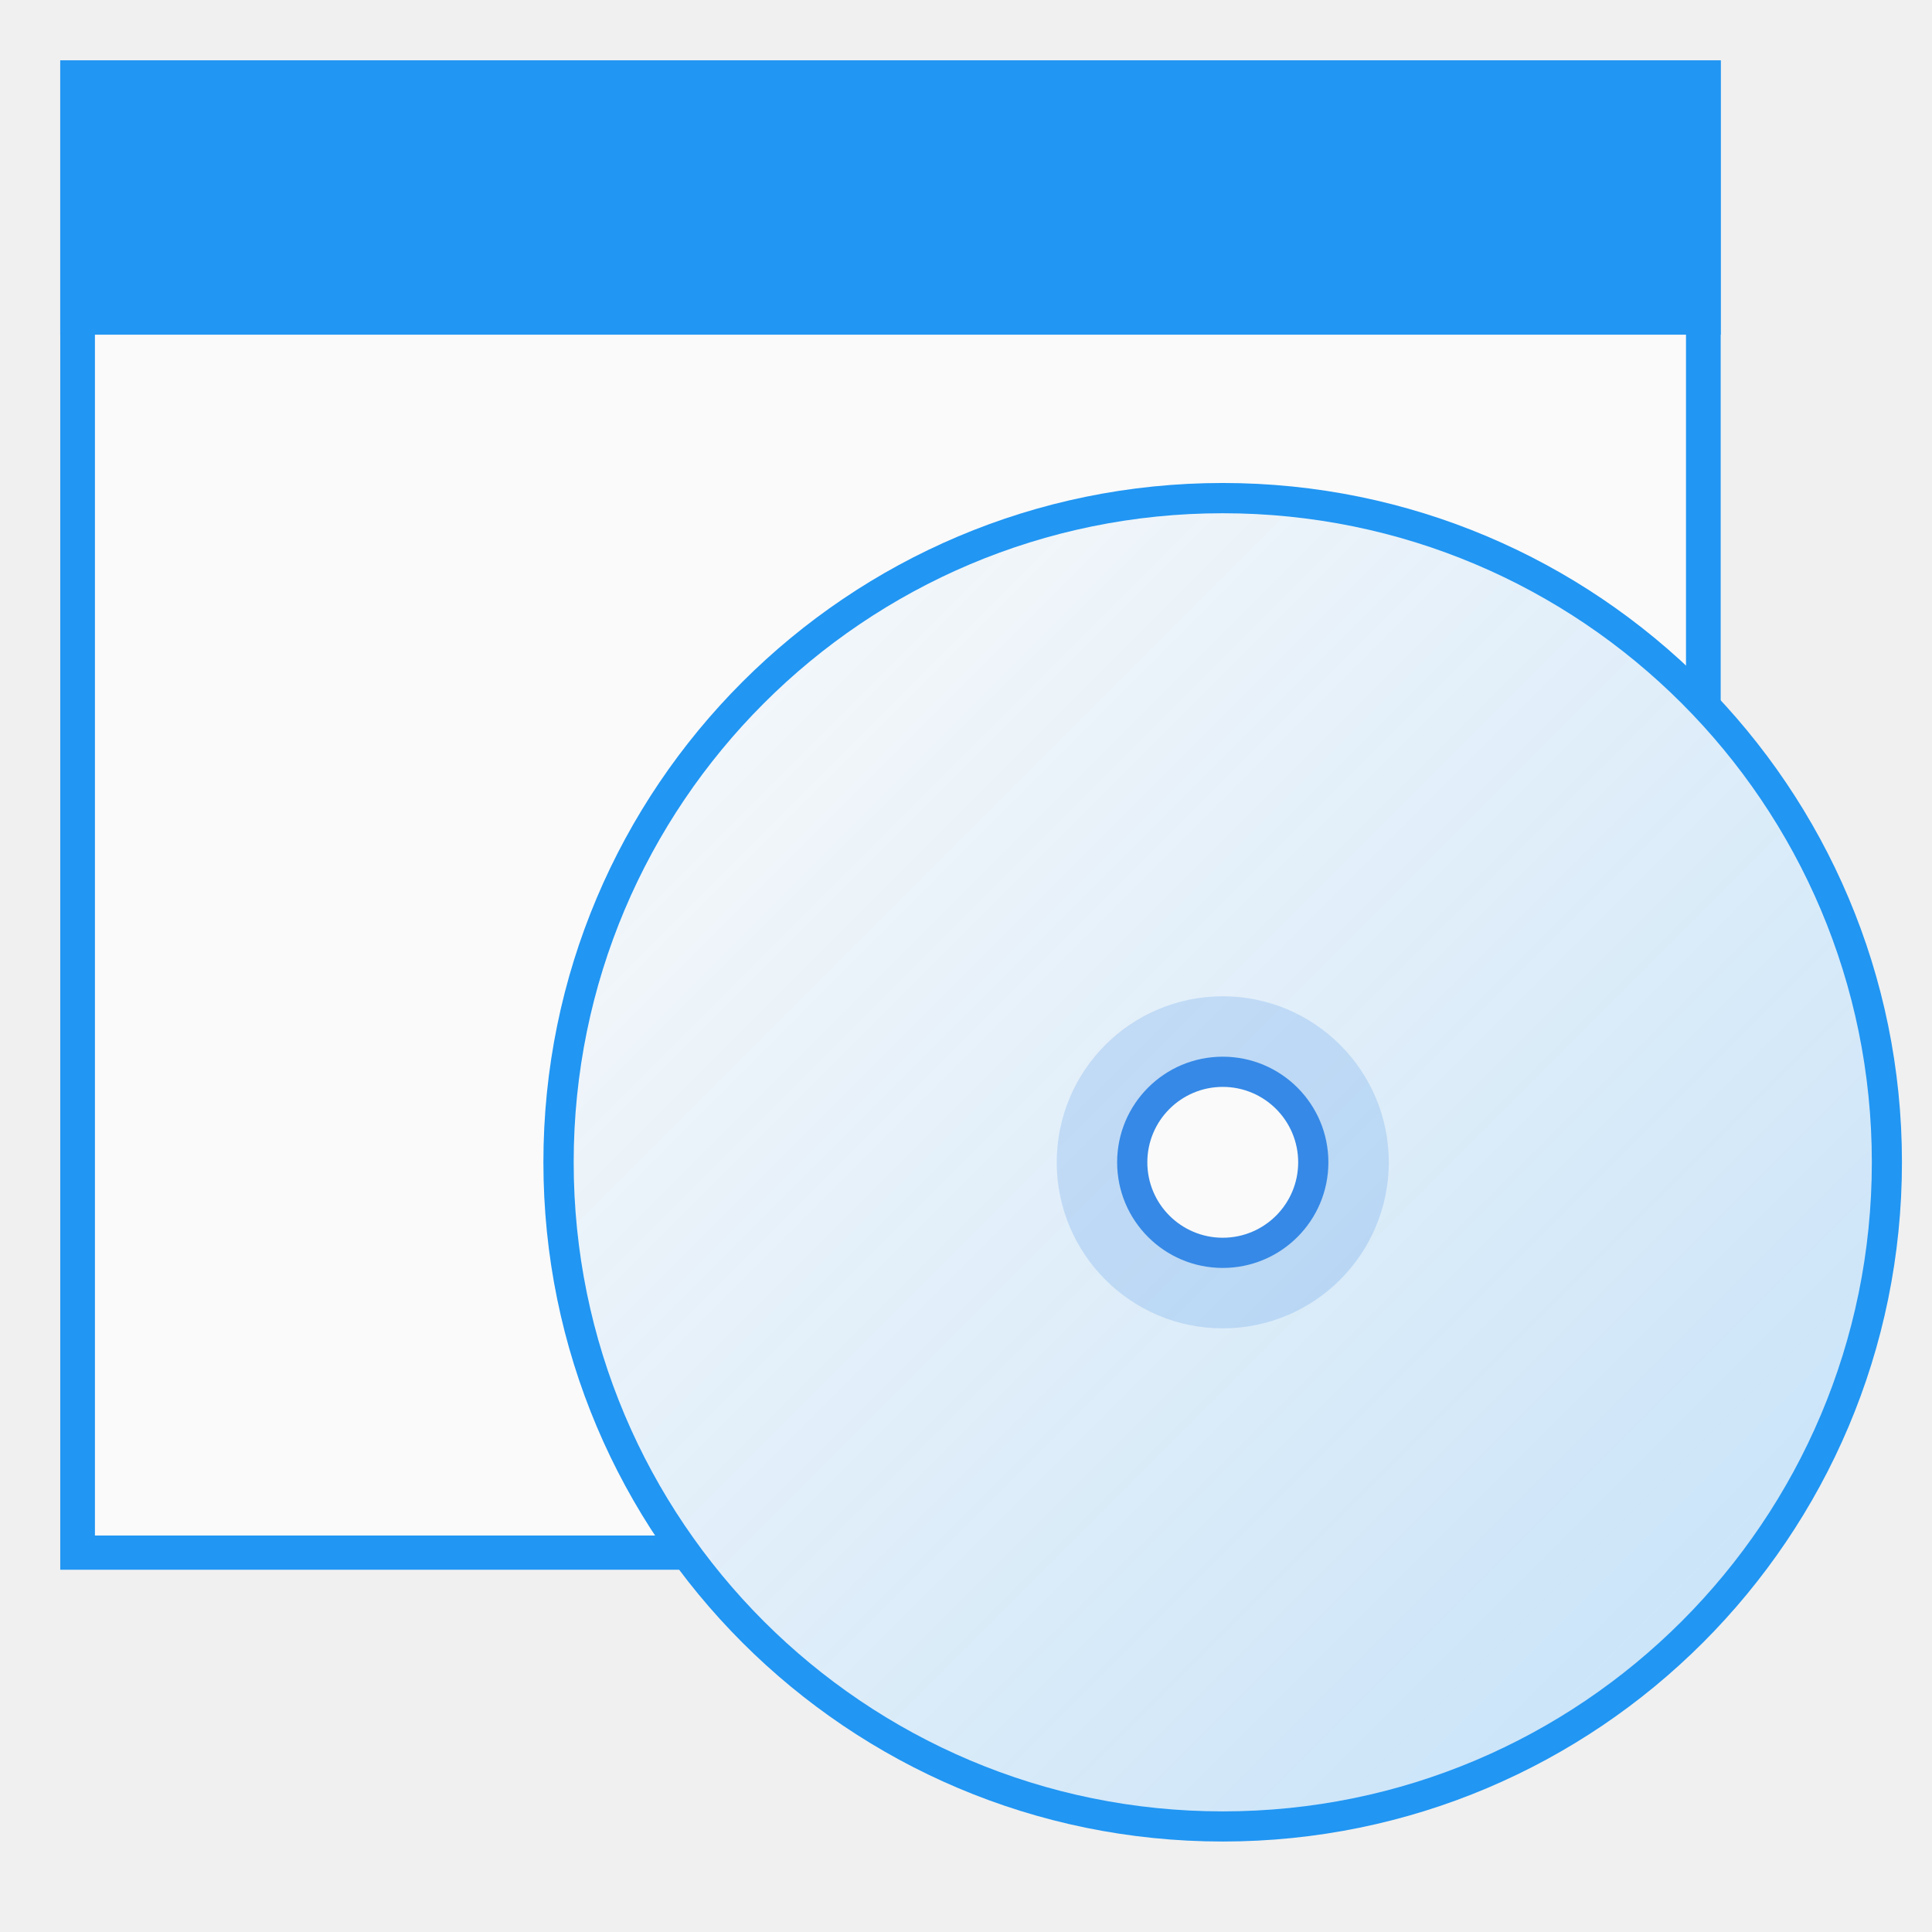
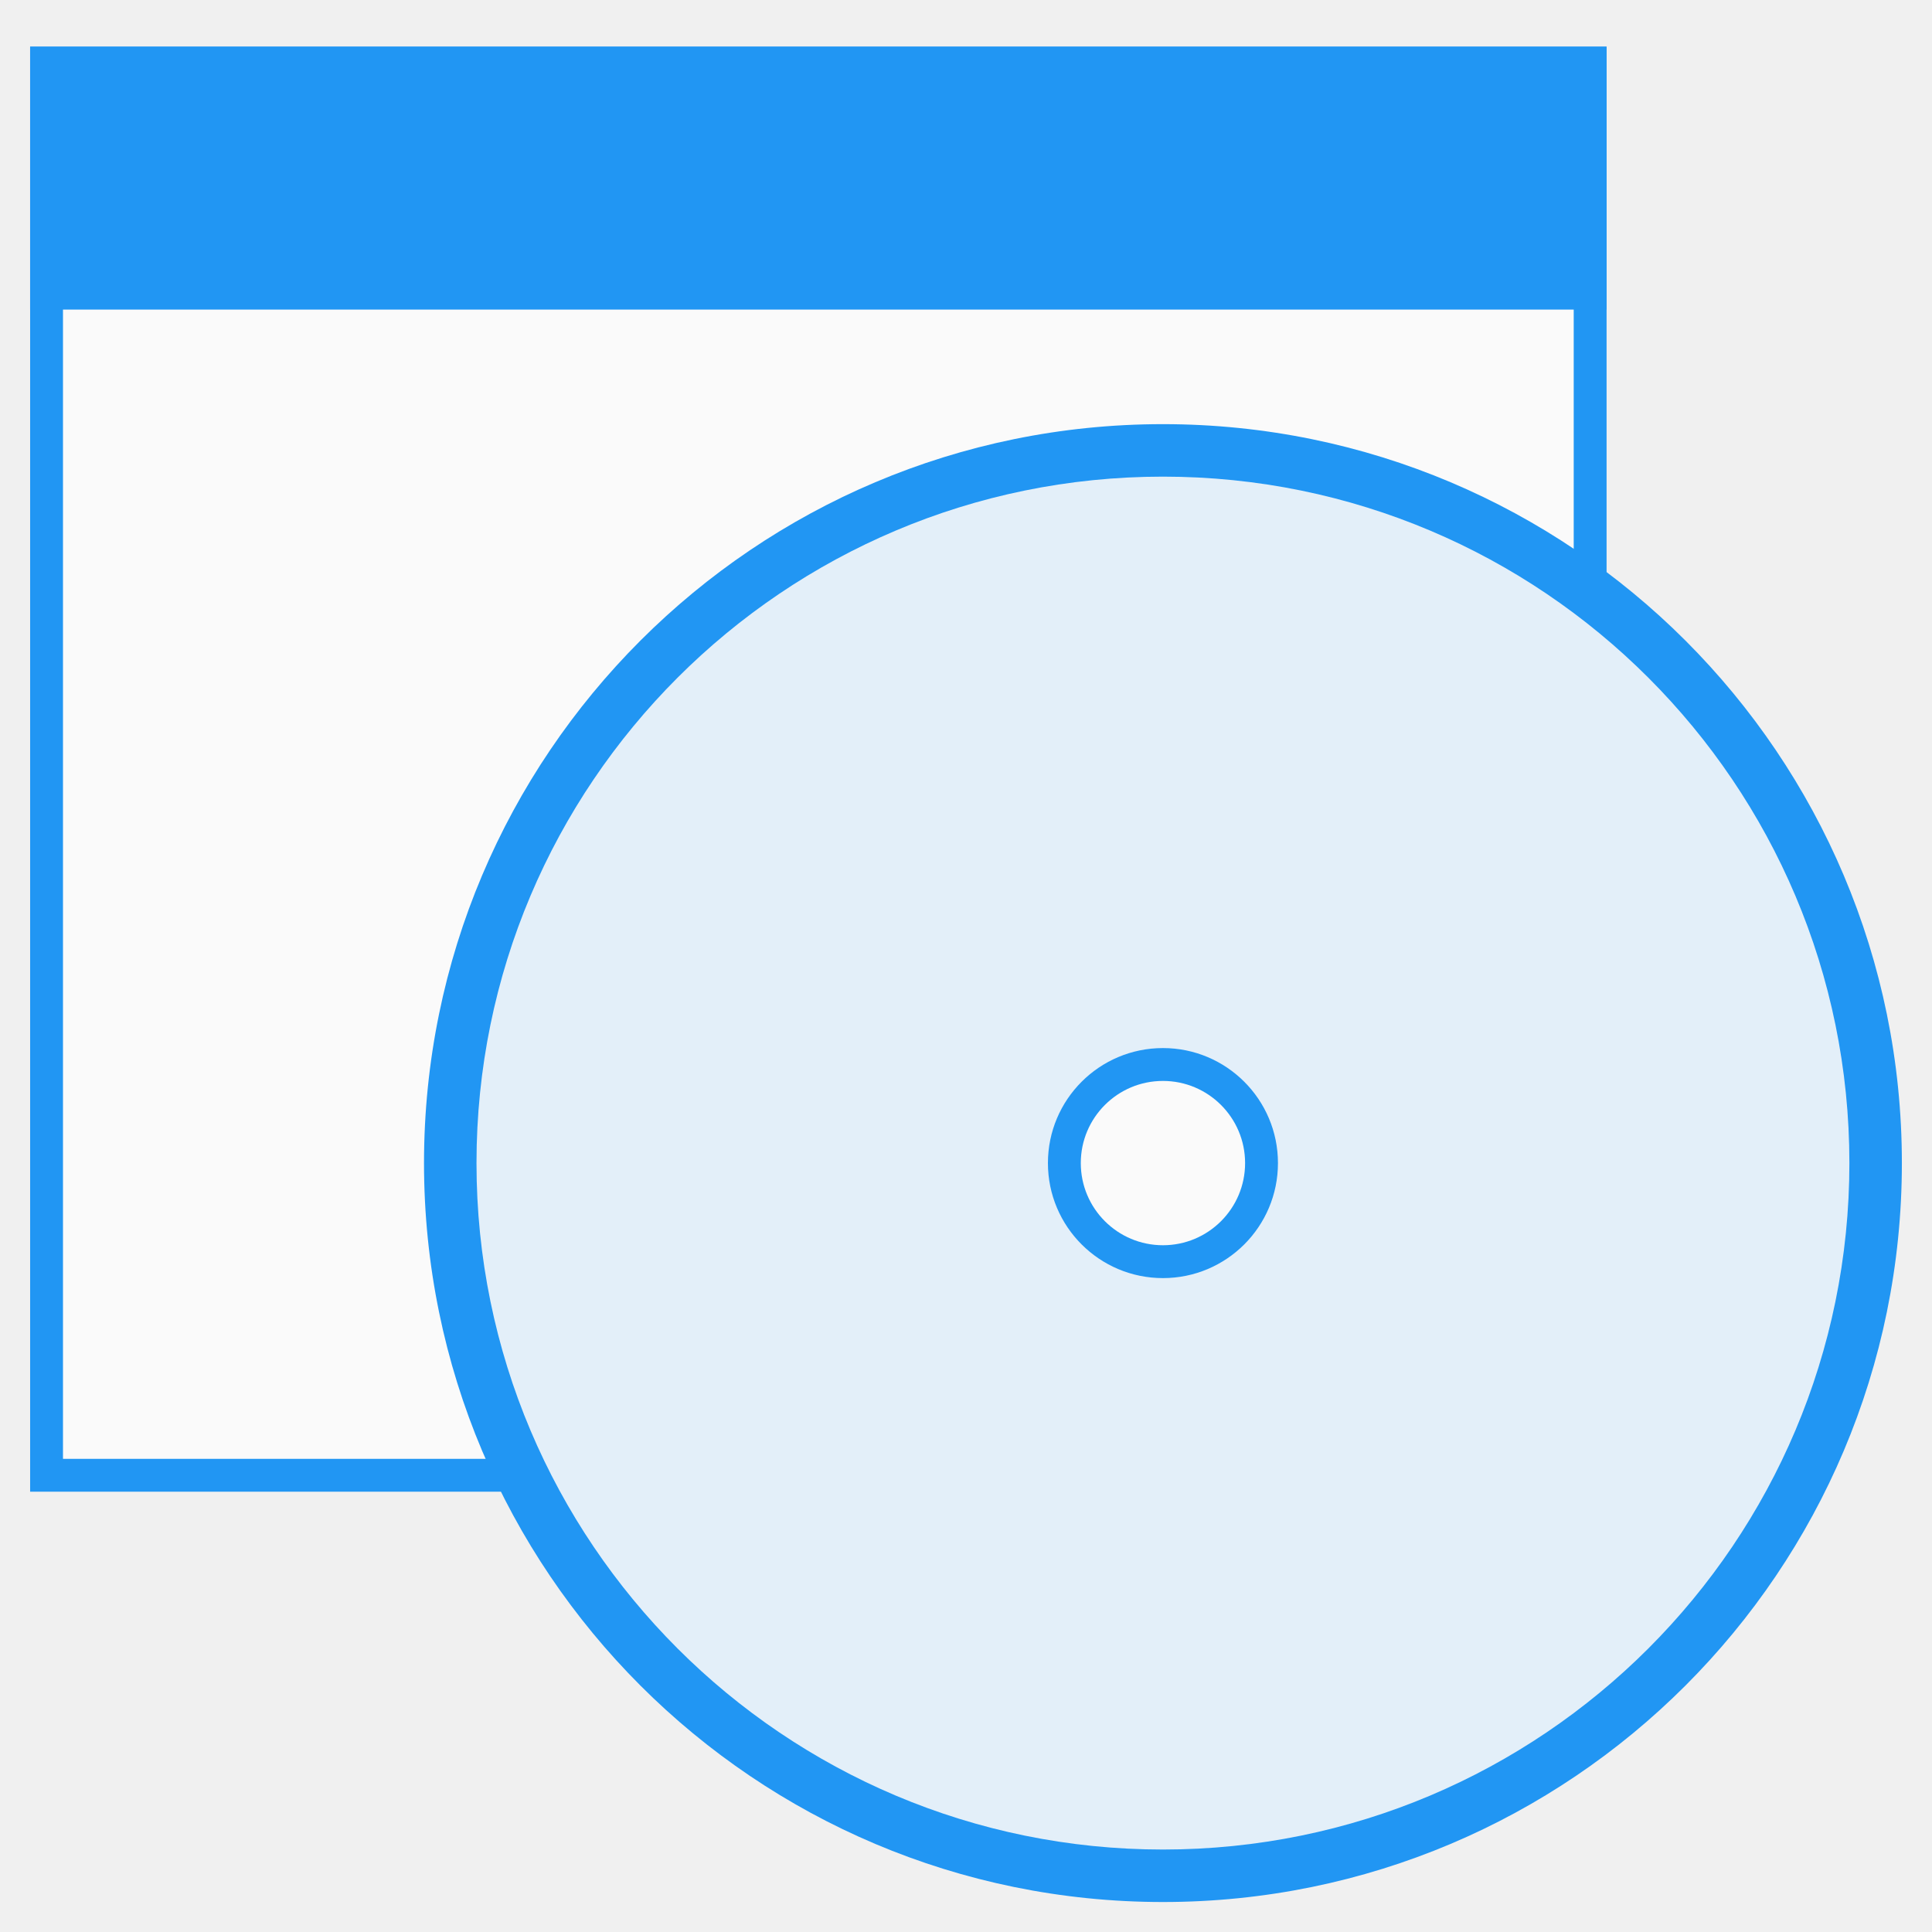
- <svg xmlns="http://www.w3.org/2000/svg" xmlns:xlink="http://www.w3.org/1999/xlink" width="16" height="16" viewBox="0 0 4.233 4.233" version="1.1" id="svg8">
+ <svg xmlns="http://www.w3.org/2000/svg" width="16" height="16" viewBox="0 0 4.233 4.233" version="1.1" id="svg8">
  <defs id="defs2">
-     <linearGradient id="linearGradient5028">
-       <stop style="stop-color:#fafafa;stop-opacity:1" offset="0" id="stop5024" />
-       <stop style="stop-color:#fafafa;stop-opacity:0.75" offset="1" id="stop5026" />
-     </linearGradient>
    <style type="text/css" id="current-color-scheme">
   .ColorScheme-Text { color:#5c616c; } .ColorScheme-Highlight { color:#5294e2; } .ColorScheme-ButtonBackground { color:#d3dae3; }
  </style>
    <style type="text/css" id="current-color-scheme-3">
   .ColorScheme-Text { color:#5c616c; } .ColorScheme-Highlight { color:#5294e2; } .ColorScheme-ButtonBackground { color:#d3dae3; }
  </style>
    <style type="text/css" id="style4492">
    .str0 {stroke:#4D4948;stroke-width:0.012}
    .str1 {stroke:#838281;stroke-width:0.229;stroke-linecap:round}
    .fil2 {fill:none}
    .fil0 {fill:#4D4948}
    .fil1 {fill:white;fill-rule:nonzero}
  </style>
    <style id="style4492-1" type="text/css">
    .str0 {stroke:#4D4948;stroke-width:0.222}
    .str1 {stroke:#00923F;stroke-width:0.887}
    .str2 {stroke:#E77817;stroke-width:0.887;stroke-linecap:round}
    .fil2 {fill:none}
    .fil0 {fill:#4D4948}
    .fil1 {fill:#B6DDC7}
  </style>
    <style id="current-color-scheme-6" type="text/css">
   .ColorScheme-Text { color:#5c616c; } .ColorScheme-Highlight { color:#5294e2; } .ColorScheme-ButtonBackground { color:#d3dae3; }
  </style>
    <style id="current-color-scheme-0" type="text/css">
   .ColorScheme-Text { color:#5c616c; } .ColorScheme-Highlight { color:#5294e2; } .ColorScheme-ButtonBackground { color:#d3dae3; }
  </style>
    <style id="current-color-scheme-3-6" type="text/css">
   .ColorScheme-Text { color:#5c616c; } .ColorScheme-Highlight { color:#5294e2; } .ColorScheme-ButtonBackground { color:#d3dae3; }
  </style>
    <style id="style4492-15" type="text/css">
    .str0 {stroke:#4D4948;stroke-width:0.012}
    .str1 {stroke:#838281;stroke-width:0.229;stroke-linecap:round}
    .fil2 {fill:none}
    .fil0 {fill:#4D4948}
    .fil1 {fill:white;fill-rule:nonzero}
  </style>
    <style type="text/css" id="style4492-1-54">
    .str0 {stroke:#4D4948;stroke-width:0.222}
    .str1 {stroke:#00923F;stroke-width:0.887}
    .str2 {stroke:#E77817;stroke-width:0.887;stroke-linecap:round}
    .fil2 {fill:none}
    .fil0 {fill:#4D4948}
    .fil1 {fill:#B6DDC7}
  </style>
    <style type="text/css" id="current-color-scheme-6-7">
   .ColorScheme-Text { color:#5c616c; } .ColorScheme-Highlight { color:#5294e2; } .ColorScheme-ButtonBackground { color:#d3dae3; }
  </style>
    <style id="current-color-scheme-67" type="text/css">
   .ColorScheme-Text { color:#5c616c; } .ColorScheme-Highlight { color:#5294e2; } .ColorScheme-ButtonBackground { color:#d3dae3; }
  </style>
    <style id="current-color-scheme-3-5" type="text/css">
   .ColorScheme-Text { color:#5c616c; } .ColorScheme-Highlight { color:#5294e2; } .ColorScheme-ButtonBackground { color:#d3dae3; }
  </style>
    <style id="style4492-3" type="text/css">
    .str0 {stroke:#4D4948;stroke-width:0.012}
    .str1 {stroke:#838281;stroke-width:0.229;stroke-linecap:round}
    .fil2 {fill:none}
    .fil0 {fill:#4D4948}
    .fil1 {fill:white;fill-rule:nonzero}
  </style>
    <style type="text/css" id="style4492-1-5">
    .str0 {stroke:#4D4948;stroke-width:0.222}
    .str1 {stroke:#00923F;stroke-width:0.887}
    .str2 {stroke:#E77817;stroke-width:0.887;stroke-linecap:round}
    .fil2 {fill:none}
    .fil0 {fill:#4D4948}
    .fil1 {fill:#B6DDC7}
  </style>
    <style type="text/css" id="current-color-scheme-6-6">
   .ColorScheme-Text { color:#5c616c; } .ColorScheme-Highlight { color:#5294e2; } .ColorScheme-ButtonBackground { color:#d3dae3; }
  </style>
-     <linearGradient xlink:href="#linearGradient5028" id="linearGradient5030-3" x1="22.062" y1="284.301" x2="33.436" y2="295.676" gradientUnits="userSpaceOnUse" gradientTransform="matrix(0.7443111,0,0,0.7443196,-15.95731,76.19565)" />
    <style type="text/css" id="current-color-scheme-60">
   .ColorScheme-Text { color:#5c616c; } .ColorScheme-Highlight { color:#5294e2; } .ColorScheme-ButtonBackground { color:#d3dae3; }
  </style>
    <style type="text/css" id="current-color-scheme-2">
   .ColorScheme-Text { color:#5c616c; } .ColorScheme-Highlight { color:#5294e2; } .ColorScheme-ButtonBackground { color:#d3dae3; }
  </style>
  </defs>
  <g id="layer1" transform="translate(0,-292.7667)">
-     <rect style="opacity:1;fill:#2196f3;fill-opacity:1;stroke:none;stroke-width:0.076;stroke-opacity:1" id="rect4909-8" width="3.638" height="3.307" x="0.132" y="292.899" />
-     <rect style="opacity:1;fill:#fafafa;fill-opacity:1;stroke:none;stroke-width:0.073;stroke-opacity:1" id="rect4909-5-7" width="3.486" height="3.157" x="0.208" y="292.974" />
-     <rect style="opacity:1;fill:#2196f3;fill-opacity:1;stroke:none;stroke-width:0.081;stroke-opacity:1" id="rect4907-9" width="3.638" height="0.601" x="0.132" y="292.899" />
-     <g id="layer9" style="display:inline" transform="matrix(0.06614585,0,0,0.06614585,-29.1537,303.1692)" />
-     <g id="layer1-3" style="display:inline" transform="matrix(0.06614585,0,0,0.06614585,-13.21254,262.3572)" />
-     <g id="layer14" style="display:inline" transform="matrix(0.06614585,0,0,0.06614585,-29.1537,303.1692)" />
-     <g id="layer15" style="display:inline" transform="matrix(0.06614585,0,0,0.06614585,-29.1537,303.1692)" />
-     <g id="g71291" style="display:inline" transform="matrix(0.06614585,0,0,0.06614585,-29.1537,303.1692)" />
-     <g id="layer2" style="display:inline" transform="matrix(0.06614585,0,0,0.06614585,-13.21254,272.2791)" />
-     <g id="layer12" style="display:inline" transform="matrix(0.06614585,0,0,0.06614585,-29.1537,303.1692)" />
-     <g id="layer9-6" style="display:inline" transform="matrix(0.06614585,0,0,0.06614585,-20.14006,302.7617)" />
-     <g id="layer1-7" style="display:inline" transform="matrix(0.06614585,0,0,0.06614585,-4.198902,261.9497)" />
-     <g id="layer14-5" style="display:inline" transform="matrix(0.06614585,0,0,0.06614585,-20.14006,302.7617)" />
-     <g id="layer15-3" style="display:inline" transform="matrix(0.06614585,0,0,0.06614585,-20.14006,302.7617)" />
-     <g id="g71291-5" style="display:inline" transform="matrix(0.06614585,0,0,0.06614585,-20.14006,302.7617)" />
-     <g id="layer2-6" style="display:inline" transform="matrix(0.06614585,0,0,0.06614585,-4.198902,271.8716)" />
-     <g id="layer12-2" style="display:inline" transform="matrix(0.06614585,0,0,0.06614585,-20.14006,302.7617)" />
-     <g transform="matrix(0.06614585,0,0,0.06614585,-32.41548,298.1649)" style="display:inline" id="layer9-61" />
-     <g transform="matrix(0.06614585,0,0,0.06614585,-16.47432,257.3529)" style="display:inline" id="layer1-8" />
-     <g transform="matrix(0.06614585,0,0,0.06614585,-32.41548,298.1649)" style="display:inline" id="layer14-7" />
-     <g transform="matrix(0.06614585,0,0,0.06614585,-32.41548,298.1649)" style="display:inline" id="layer15-9" />
-     <g transform="matrix(0.06614585,0,0,0.06614585,-32.41548,298.1649)" style="display:inline" id="g71291-2" />
-     <g transform="matrix(0.06614585,0,0,0.06614585,-16.47432,267.2748)" style="display:inline" id="layer2-0" />
-     <g transform="matrix(0.06614585,0,0,0.06614585,-32.41548,298.1649)" style="display:inline" id="layer12-23" />
-     <g id="layer9-4" style="display:inline" transform="matrix(0.2092689,0,0,0.2092689,-74.86349,325.2983)" />
-     <g id="layer1-3-9" style="display:inline" transform="matrix(0.2092689,0,0,0.2092689,-24.42963,196.1794)" />
-     <g id="layer14-2" style="display:inline" transform="matrix(0.2092689,0,0,0.2092689,-74.86349,325.2983)" />
-     <g id="layer15-0" style="display:inline" transform="matrix(0.2092689,0,0,0.2092689,-74.86349,325.2983)" />
-     <g id="g71291-6" style="display:inline" transform="matrix(0.2092689,0,0,0.2092689,-74.86349,325.2983)" />
-     <g id="layer2-8" style="display:inline" transform="matrix(0.2092689,0,0,0.2092689,-24.42963,227.5697)" />
-     <g id="layer12-9" style="display:inline" transform="matrix(0.2092689,0,0,0.2092689,-74.86349,325.2983)" />
-     <g id="layer9-6-26" style="display:inline" transform="matrix(0.2092689,0,0,0.2092689,-46.3466,324.0091)" />
-     <g id="layer1-7-6" style="display:inline" transform="matrix(0.2092689,0,0,0.2092689,4.087255,194.8901)" />
-     <g id="layer14-5-4" style="display:inline" transform="matrix(0.2092689,0,0,0.2092689,-46.3466,324.0091)" />
-     <g id="layer15-3-9" style="display:inline" transform="matrix(0.2092689,0,0,0.2092689,-46.3466,324.0091)" />
-     <g id="g71291-5-5" style="display:inline" transform="matrix(0.2092689,0,0,0.2092689,-46.3466,324.0091)" />
-     <g id="layer2-6-0" style="display:inline" transform="matrix(0.2092689,0,0,0.2092689,4.087255,226.2805)" />
-     <g id="layer12-2-4" style="display:inline" transform="matrix(0.2092689,0,0,0.2092689,-46.3466,324.0091)" />
-     <g transform="matrix(0.2092689,0,0,0.2092689,-85.18295,309.466)" style="display:inline" id="layer9-61-87" />
-     <g transform="matrix(0.2092689,0,0,0.2092689,-34.7491,180.3471)" style="display:inline" id="layer1-8-1" />
-     <g transform="matrix(0.2092689,0,0,0.2092689,-85.18295,309.466)" style="display:inline" id="layer14-7-72" />
-     <g transform="matrix(0.2092689,0,0,0.2092689,-85.18295,309.466)" style="display:inline" id="layer15-9-7" />
-     <g transform="matrix(0.2092689,0,0,0.2092689,-85.18295,309.466)" style="display:inline" id="g71291-2-2" />
-     <g transform="matrix(0.2092689,0,0,0.2092689,-34.7491,211.7374)" style="display:inline" id="layer2-0-2" />
-     <g transform="matrix(0.2092689,0,0,0.2092689,-85.18295,309.466)" style="display:inline" id="layer12-23-6" />
-     <g id="layer9-2" style="display:inline" transform="matrix(0.2092689,0,0,0.2092689,-26.4047,301.0689)" />
-     <g id="layer1-6" style="display:inline" transform="matrix(0.2092689,0,0,0.2092689,24.02915,171.95)" />
-     <g id="layer14-1" style="display:inline" transform="matrix(0.2092689,0,0,0.2092689,-26.4047,301.0689)" />
-     <g id="layer15-8" style="display:inline" transform="matrix(0.2092689,0,0,0.2092689,-26.4047,301.0689)" />
-     <g id="g71291-7" style="display:inline" transform="matrix(0.2092689,0,0,0.2092689,-26.4047,301.0689)" />
-     <g id="layer2-9" style="display:inline" transform="matrix(0.2092689,0,0,0.2092689,24.02915,203.3403)" />
-     <g id="layer12-20" style="display:inline" transform="matrix(0.2092689,0,0,0.2092689,-26.4047,301.0689)" />
-     <g id="layer9-6-2" style="display:inline" transform="matrix(0.2092689,0,0,0.2092689,2.112193,299.7797)" />
-     <g id="layer1-7-3" style="display:inline" transform="matrix(0.2092689,0,0,0.2092689,52.54604,170.6608)" />
-     <g id="layer14-5-7" style="display:inline" transform="matrix(0.2092689,0,0,0.2092689,2.112193,299.7797)" />
-     <g id="layer15-3-5" style="display:inline" transform="matrix(0.2092689,0,0,0.2092689,2.112193,299.7797)" />
-     <g id="g71291-5-9" style="display:inline" transform="matrix(0.2092689,0,0,0.2092689,2.112193,299.7797)" />
-     <g id="layer2-6-2" style="display:inline" transform="matrix(0.2092689,0,0,0.2092689,52.54604,202.0511)" />
-     <g id="layer12-2-2" style="display:inline" transform="matrix(0.2092689,0,0,0.2092689,2.112193,299.7797)" />
-     <g transform="matrix(0.2092689,0,0,0.2092689,-36.72416,285.2366)" style="display:inline" id="layer9-61-8" />
-     <g transform="matrix(0.2092689,0,0,0.2092689,13.70969,156.1177)" style="display:inline" id="layer1-8-9" />
-     <g transform="matrix(0.2092689,0,0,0.2092689,-36.72416,285.2366)" style="display:inline" id="layer14-7-7" />
-     <g transform="matrix(0.2092689,0,0,0.2092689,-36.72416,285.2366)" style="display:inline" id="layer15-9-3" />
-     <g transform="matrix(0.2092689,0,0,0.2092689,-36.72416,285.2366)" style="display:inline" id="g71291-2-6" />
-     <g transform="matrix(0.2092689,0,0,0.2092689,13.70969,187.508)" style="display:inline" id="layer2-0-1" />
-     <g transform="matrix(0.2092689,0,0,0.2092689,-36.72416,285.2366)" style="display:inline" id="layer12-23-2" />
-     <g id="g1164" transform="matrix(0.3358811,0,0,0.3358773,7.543775,197.7368)">
-       <ellipse ry="4.431" rx="4.431" cy="290.512" cx="-14.484" id="path4969-9" style="opacity:1;fill:#2196f3;fill-opacity:1;stroke:none;stroke-width:0.252;stroke-opacity:1" />
-       <g transform="translate(-19.17946,-1.527638)" id="g4700">
-         <ellipse style="opacity:1;fill:url(#linearGradient5030-3);fill-opacity:1;stroke:none;stroke-width:0.241;stroke-opacity:1" id="path4969-2-1" cx="4.696" cy="292.04" rx="4.234" ry="4.234" />
-         <ellipse style="opacity:0.2;fill:#3689e6;fill-opacity:1;stroke:none;stroke-width:0.062;stroke-opacity:1" id="path4969-2-7-0-9-2" cx="4.696" cy="292.04" rx="1.083" ry="1.083" />
-         <ellipse style="opacity:1;fill:#3689e6;fill-opacity:1;stroke:none;stroke-width:0.039;stroke-opacity:1" id="path4969-2-7-7" cx="4.696" cy="292.04" rx="0.689" ry="0.689" />
-         <ellipse style="opacity:1;fill:#fafafa;fill-opacity:1;stroke:none;stroke-width:0.028;stroke-opacity:1" id="path4969-2-7-0-0" cx="4.696" cy="292.04" rx="0.492" ry="0.492" />
-       </g>
-     </g>
+     <rect style="opacity:1;fill:#2196f3;fill-opacity:1;stroke:none;stroke-width:0.072;stroke-opacity:1" id="rect4909" width="3.454" height="3.166" x="0.066" y="292.869" />
+     <rect style="opacity:1;fill:#fafafa;fill-opacity:1;stroke:none;stroke-width:0.069;stroke-opacity:1" id="rect4909-5" width="3.31" height="3.022" x="0.138" y="292.941" />
+     <rect style="opacity:1;fill:#2196f3;fill-opacity:1;stroke:none;stroke-width:0.078;stroke-opacity:1" id="rect4907" width="3.454" height="0.576" x="0.066" y="292.869" />
+     <ellipse style="opacity:1;fill:#2196f3;fill-opacity:1;stroke:none;stroke-width:0.092;stroke-opacity:1" id="path4969" cx="2.548" cy="295.315" rx="1.619" ry="1.619" />
+     <ellipse style="opacity:1;fill:#fafafa;fill-opacity:0.895;stroke:none;stroke-width:0.086;stroke-opacity:1" id="path4969-2" cx="2.548" cy="295.315" rx="1.504" ry="1.504" />
+     <ellipse style="opacity:1;fill:#2196f3;fill-opacity:1;stroke:none;stroke-width:0.014;stroke-opacity:1" id="path4969-2-7" cx="2.548" cy="295.315" rx="0.252" ry="0.252" />
+     <ellipse style="opacity:1;fill:#fafafa;fill-opacity:1;stroke:none;stroke-width:0.01;stroke-opacity:1" id="path4969-2-7-0" cx="2.548" cy="295.315" rx="0.18" ry="0.18" />
  </g>
</svg>
